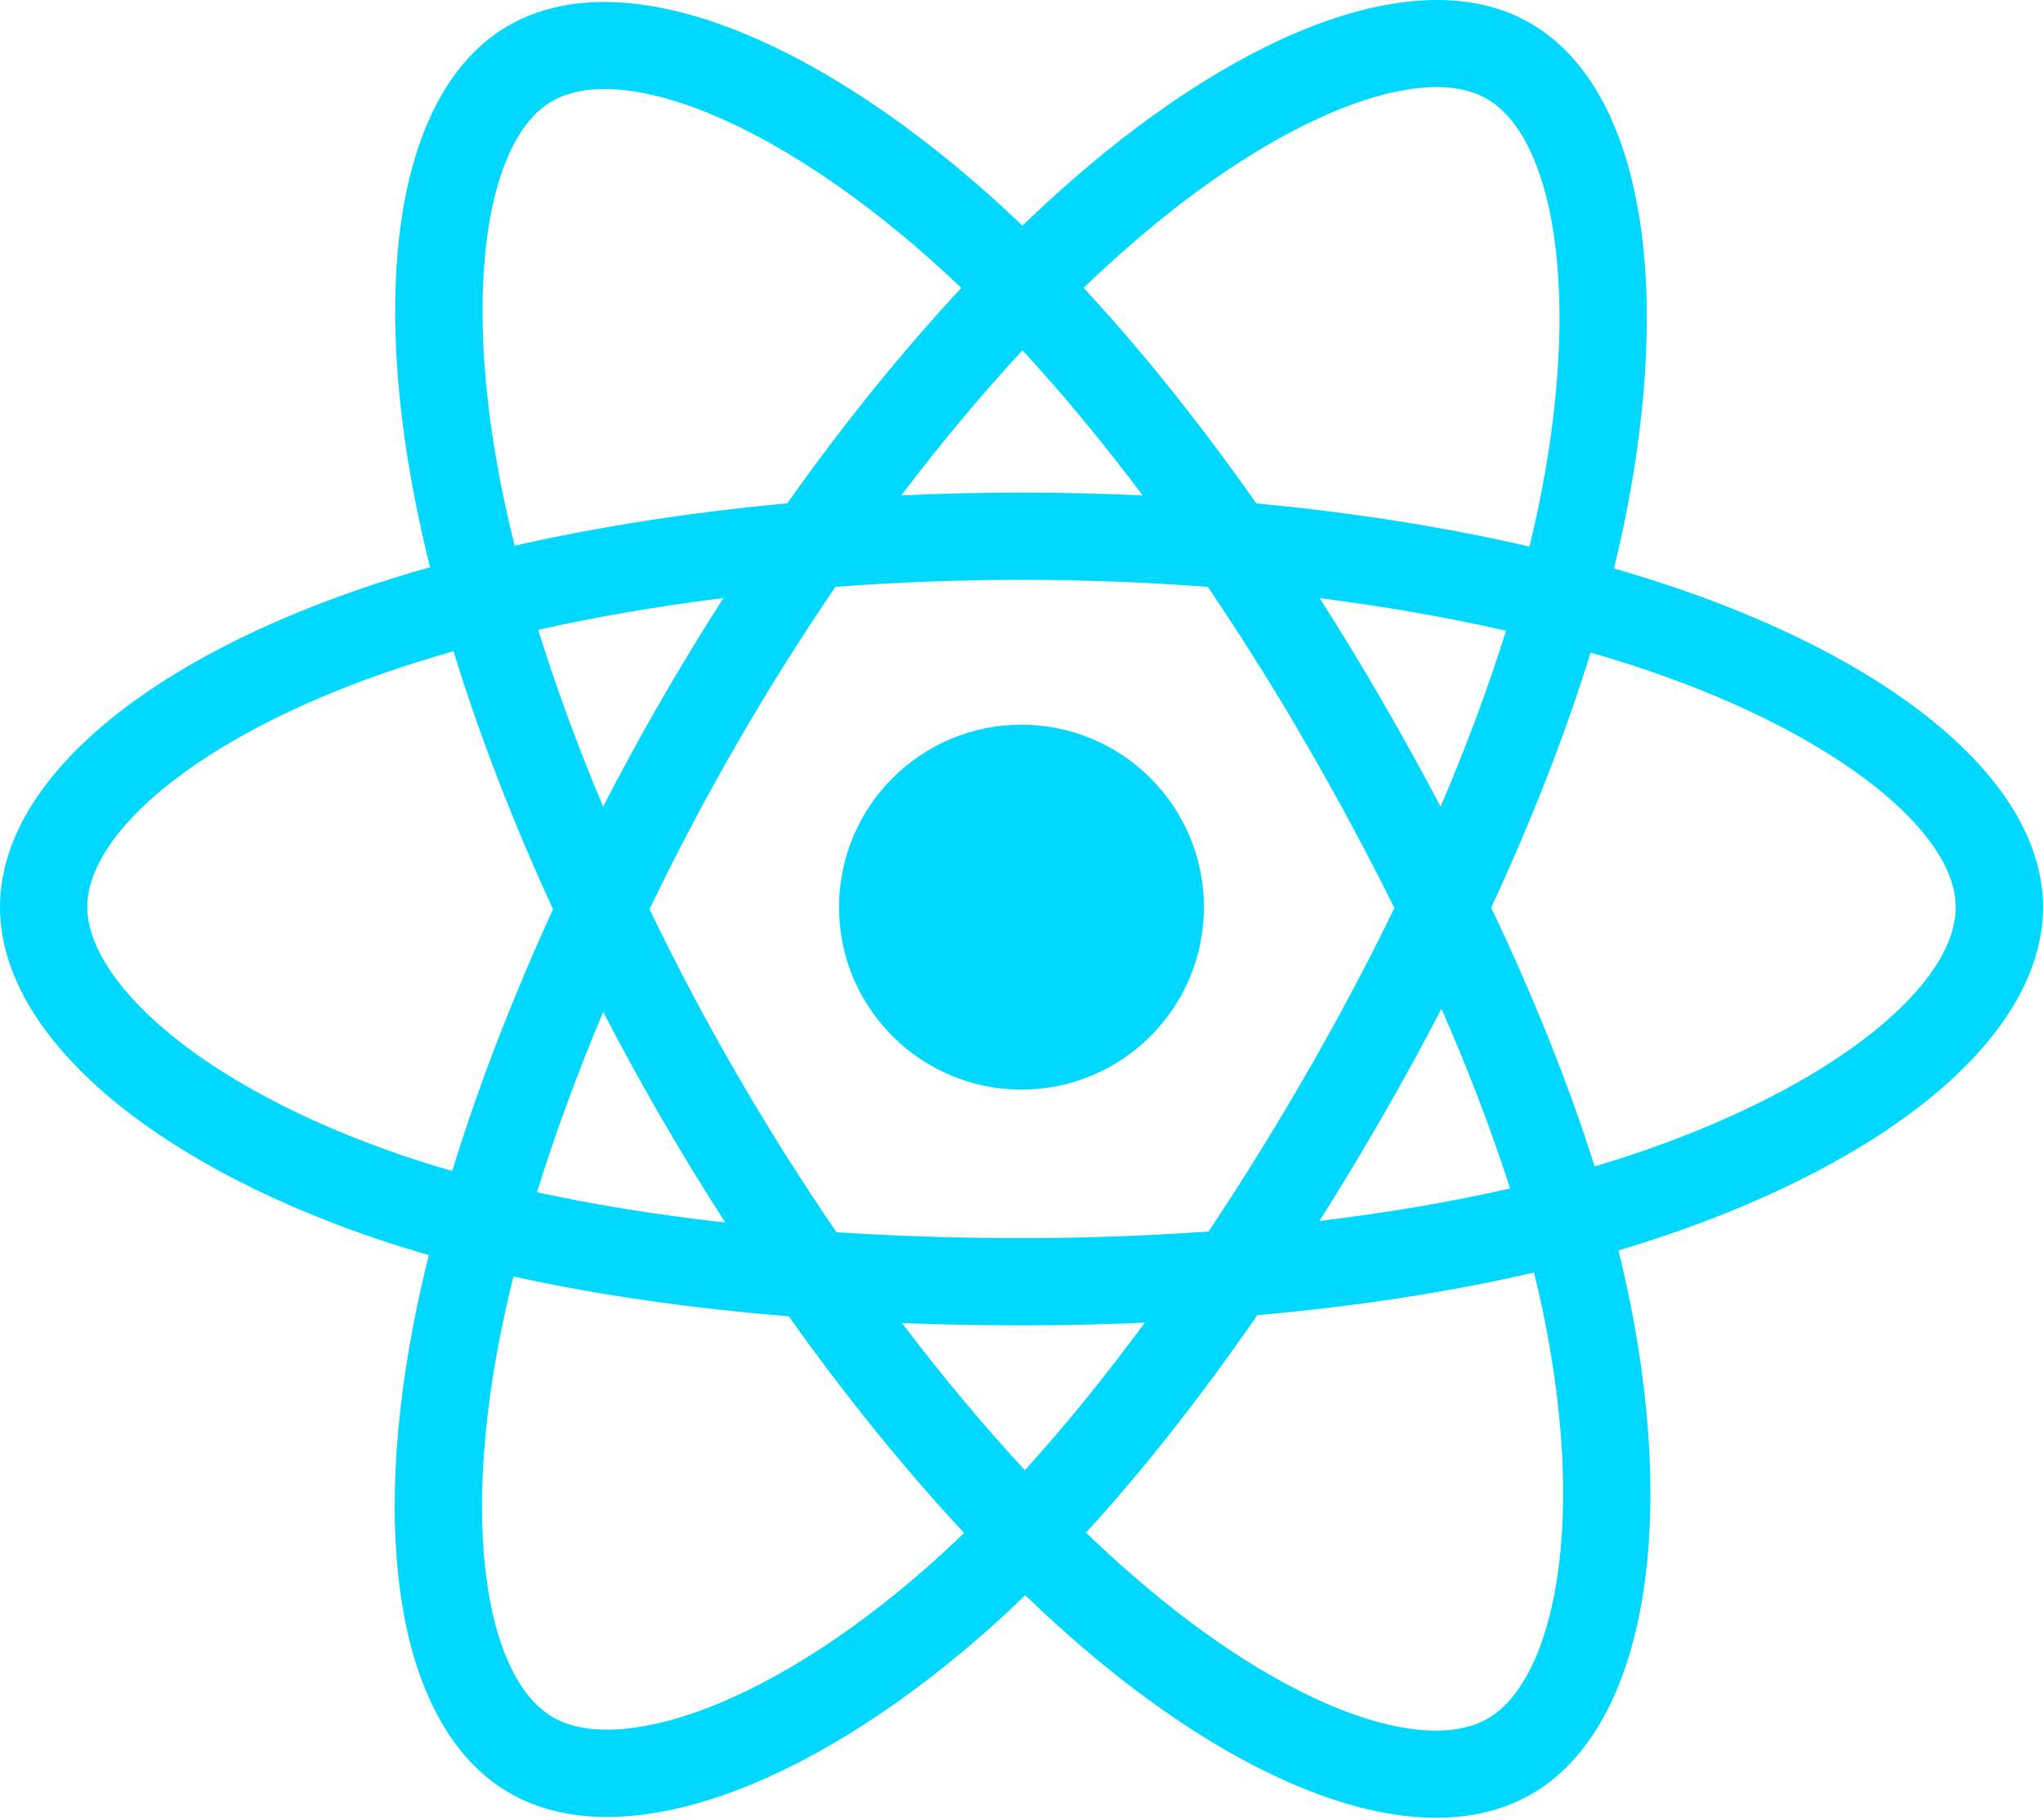
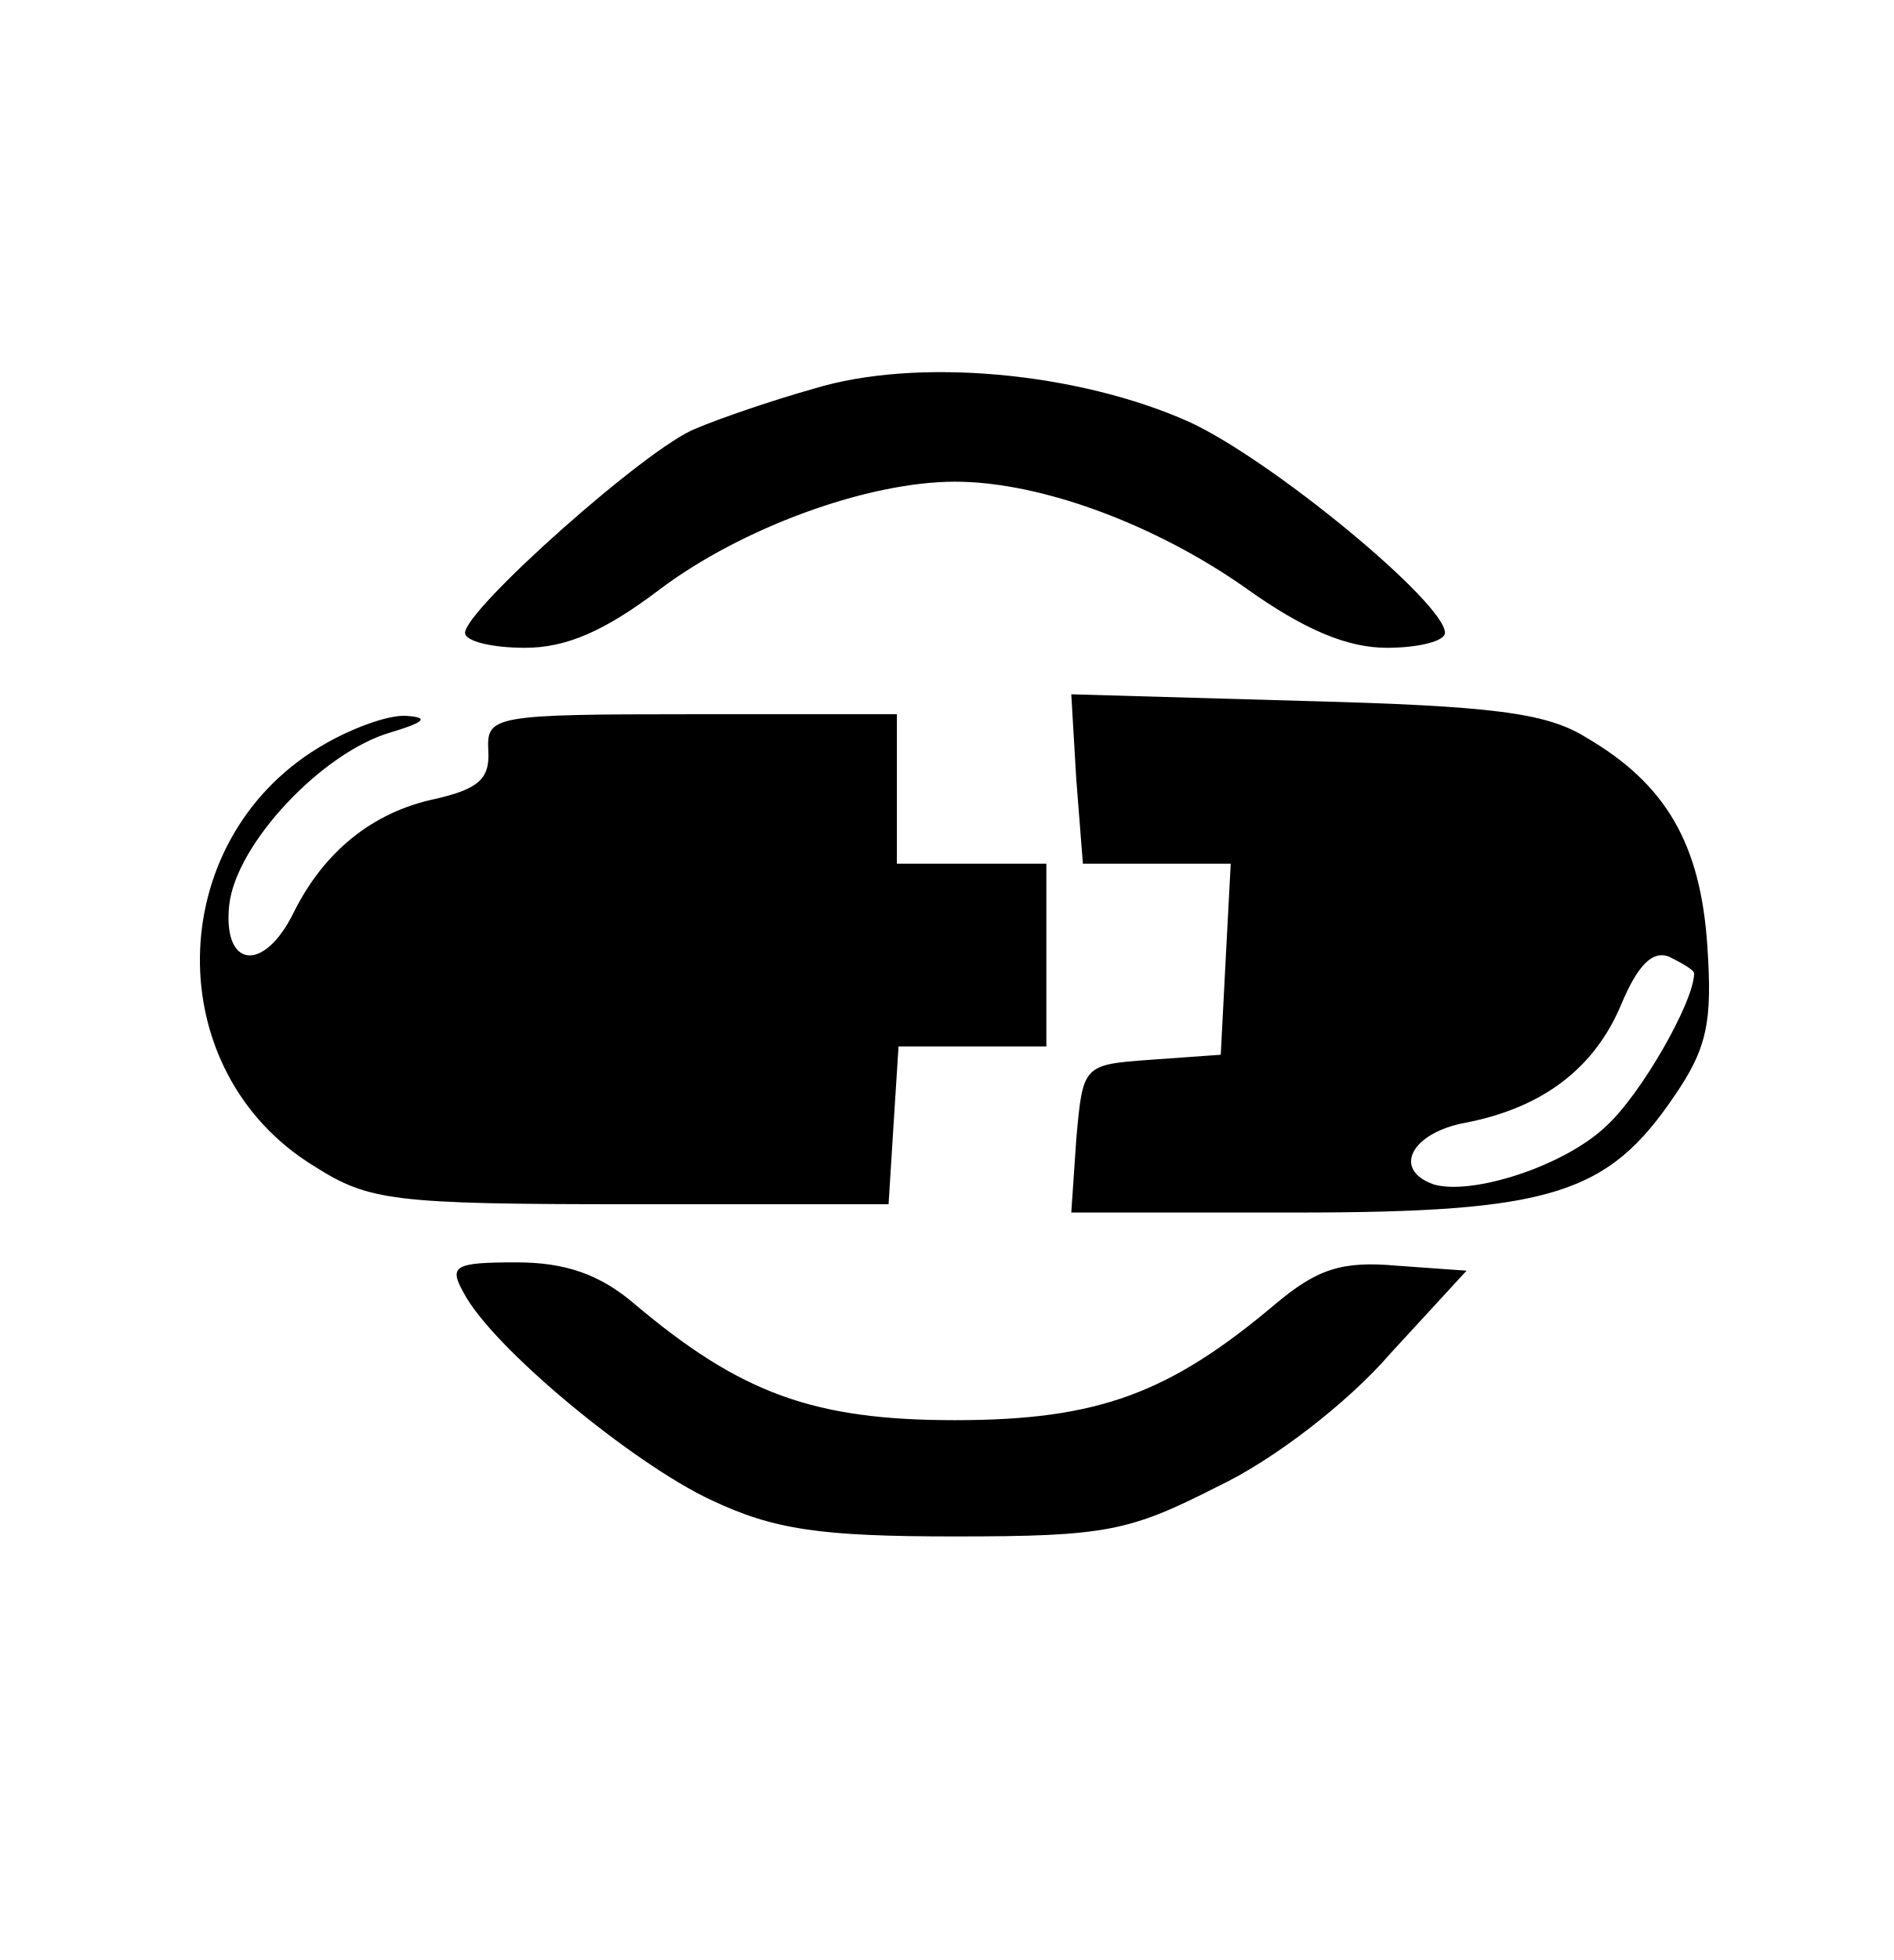
- <svg xmlns="http://www.w3.org/2000/svg" aria-hidden="true" role="img" class="iconify iconify--logos" width="35.93" height="32" preserveAspectRatio="xMidYMid meet" viewBox="0 0 256 228">
-   <path fill="#00D8FF" d="M210.483 73.824a171.49 171.49 0 0 0-8.24-2.597c.465-1.9.893-3.777 1.273-5.621c6.238-30.281 2.16-54.676-11.769-62.708c-13.355-7.7-35.196.329-57.254 19.526a171.23 171.23 0 0 0-6.375 5.848a155.866 155.866 0 0 0-4.241-3.917C100.759 3.829 77.587-4.822 63.673 3.233C50.33 10.957 46.379 33.89 51.995 62.588a170.974 170.974 0 0 0 1.892 8.48c-3.28.932-6.445 1.924-9.474 2.98C17.309 83.498 0 98.307 0 113.668c0 15.865 18.582 31.778 46.812 41.427a145.52 145.52 0 0 0 6.921 2.165a167.467 167.467 0 0 0-2.01 9.138c-5.354 28.2-1.173 50.591 12.134 58.266c13.744 7.926 36.812-.22 59.273-19.855a145.567 145.567 0 0 0 5.342-4.923a168.064 168.064 0 0 0 6.92 6.314c21.758 18.722 43.246 26.282 56.54 18.586c13.731-7.949 18.194-32.003 12.4-61.268a145.016 145.016 0 0 0-1.535-6.842c1.62-.48 3.21-.974 4.76-1.488c29.348-9.723 48.443-25.443 48.443-41.52c0-15.417-17.868-30.326-45.517-39.844Zm-6.365 70.984c-1.4.463-2.836.91-4.3 1.345c-3.24-10.257-7.612-21.163-12.963-32.432c5.106-11 9.31-21.767 12.459-31.957c2.619.758 5.16 1.557 7.61 2.4c23.69 8.156 38.14 20.213 38.14 29.504c0 9.896-15.606 22.743-40.946 31.14Zm-10.514 20.834c2.562 12.94 2.927 24.64 1.23 33.787c-1.524 8.219-4.59 13.698-8.382 15.893c-8.067 4.67-25.32-1.4-43.927-17.412a156.726 156.726 0 0 1-6.437-5.87c7.214-7.889 14.423-17.06 21.459-27.246c12.376-1.098 24.068-2.894 34.671-5.345a134.17 134.17 0 0 1 1.386 6.193ZM87.276 214.515c-7.882 2.783-14.16 2.863-17.955.675c-8.075-4.657-11.432-22.636-6.853-46.752a156.923 156.923 0 0 1 1.869-8.499c10.486 2.32 22.093 3.988 34.498 4.994c7.084 9.967 14.501 19.128 21.976 27.15a134.668 134.668 0 0 1-4.877 4.492c-9.933 8.682-19.886 14.842-28.658 17.94ZM50.35 144.747c-12.483-4.267-22.792-9.812-29.858-15.863c-6.35-5.437-9.555-10.836-9.555-15.216c0-9.322 13.897-21.212 37.076-29.293c2.813-.98 5.757-1.905 8.812-2.773c3.204 10.42 7.406 21.315 12.477 32.332c-5.137 11.18-9.399 22.249-12.634 32.792a134.718 134.718 0 0 1-6.318-1.979Zm12.378-84.26c-4.811-24.587-1.616-43.134 6.425-47.789c8.564-4.958 27.502 2.111 47.463 19.835a144.318 144.318 0 0 1 3.841 3.545c-7.438 7.987-14.787 17.08-21.808 26.988c-12.04 1.116-23.565 2.908-34.161 5.309a160.342 160.342 0 0 1-1.76-7.887Zm110.427 27.268a347.8 347.8 0 0 0-7.785-12.803c8.168 1.033 15.994 2.404 23.343 4.08c-2.206 7.072-4.956 14.465-8.193 22.045a381.151 381.151 0 0 0-7.365-13.322Zm-45.032-43.861c5.044 5.465 10.096 11.566 15.065 18.186a322.04 322.04 0 0 0-30.257-.006c4.974-6.559 10.069-12.652 15.192-18.18ZM82.802 87.83a323.167 323.167 0 0 0-7.227 13.238c-3.184-7.553-5.909-14.98-8.134-22.152c7.304-1.634 15.093-2.97 23.209-3.984a321.524 321.524 0 0 0-7.848 12.897Zm8.081 65.352c-8.385-.936-16.291-2.203-23.593-3.793c2.26-7.3 5.045-14.885 8.298-22.6a321.187 321.187 0 0 0 7.257 13.246c2.594 4.48 5.28 8.868 8.038 13.147Zm37.542 31.03c-5.184-5.592-10.354-11.779-15.403-18.433c4.902.192 9.899.29 14.978.29c5.218 0 10.376-.117 15.453-.343c-4.985 6.774-10.018 12.97-15.028 18.486Zm52.198-57.817c3.422 7.8 6.306 15.345 8.596 22.52c-7.422 1.694-15.436 3.058-23.88 4.071a382.417 382.417 0 0 0 7.859-13.026a347.403 347.403 0 0 0 7.425-13.565Zm-16.898 8.101a358.557 358.557 0 0 1-12.281 19.815a329.4 329.4 0 0 1-23.444.823c-7.967 0-15.716-.248-23.178-.732a310.202 310.202 0 0 1-12.513-19.846h.001a307.41 307.41 0 0 1-10.923-20.627a310.278 310.278 0 0 1 10.89-20.637l-.001.001a307.318 307.318 0 0 1 12.413-19.761c7.613-.576 15.42-.876 23.31-.876H128c7.926 0 15.743.303 23.354.883a329.357 329.357 0 0 1 12.335 19.695a358.489 358.489 0 0 1 11.036 20.54a329.472 329.472 0 0 1-11 20.722Zm22.56-122.124c8.572 4.944 11.906 24.881 6.52 51.026c-.344 1.668-.73 3.367-1.15 5.09c-10.622-2.452-22.155-4.275-34.23-5.408c-7.034-10.017-14.323-19.124-21.64-27.008a160.789 160.789 0 0 1 5.888-5.4c18.9-16.447 36.564-22.941 44.612-18.3ZM128 90.808c12.625 0 22.86 10.235 22.86 22.86s-10.235 22.86-22.86 22.86s-22.86-10.235-22.86-22.86s10.235-22.86 22.86-22.86Z" />
+ <svg xmlns="http://www.w3.org/2000/svg" version="1.0" width="114pt" height="118pt" viewBox="0 0 114 118" preserveAspectRatio="xMidYMid meet">
+   <g transform="translate(0,118) scale(0.1,-0.1)" fill="#000000" stroke="none">
+     <path d="M490 946 c-25 -7 -57 -18 -71 -24 -29 -11 -139 -109 -139 -123 0 -5 16 -9 36 -9 25 0 48 10 81 35 49 37 125 65 178 65 52 0 121 -26 175 -64 35 -25 61 -36 85 -36 19 0 35 4 35 9 0 18 -104 104 -154 127 -67 30 -164 39 -226 20z" />
+     <path d="M648 711 l4 -51 44 0 45 0 -3 -57 -3 -58 -42 -3 c-41 -3 -41 -3 -45 -48 l-3 -44 135 0 c154 0 188 11 228 70 20 29 23 45 20 90 -4 62 -25 98 -73 126 -24 15 -57 19 -170 22 l-140 4 3 -51z m372 -117 c0 -17 -32 -73 -53 -92 -25 -24 -81 -42 -104 -35 -25 9 -13 31 19 37 47 9 78 33 94 71 10 24 19 33 29 29 8 -4 15 -8 15 -10z" />
+     <path d="M192 730 c-94 -57 -96 -195 -3 -252 33 -21 47 -23 191 -23 l155 0 3 48 3 47 45 0 44 0 0 55 0 55 -45 0 -45 0 0 45 0 45 -123 0 c-121 0 -124 -1 -123 -22 1 -17 -6 -23 -32 -29 -38 -8 -67 -32 -85 -68 -18 -37 -43 -34 -39 4 4 37 56 92 97 104 20 6 24 9 10 10 -11 1 -35 -8 -53 -19z" />
+     <path d="M279 402 c17 -33 102 -103 149 -125 38 -18 66 -22 147 -22 91 0 105 3 158 30 34 16 79 51 104 80 l46 50 -42 3 c-33 3 -48 -2 -73 -23 -64 -54 -107 -70 -193 -70 -85 0 -129 16 -193 70 -21 18 -42 25 -71 25 -37 0 -41 -2 -32 -18z" />
+   </g>
</svg>
